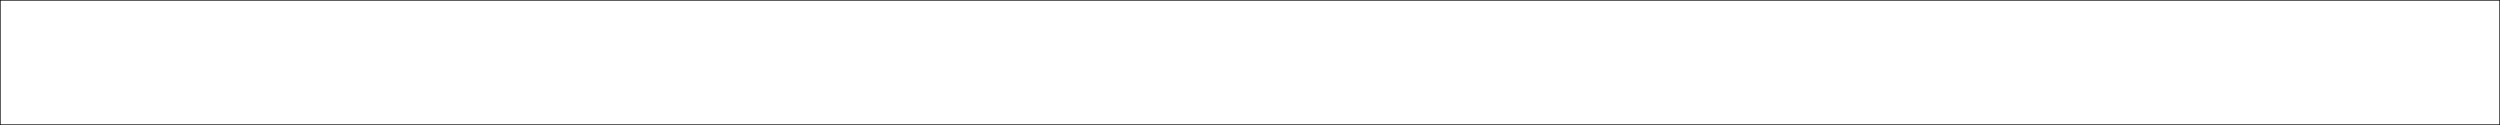
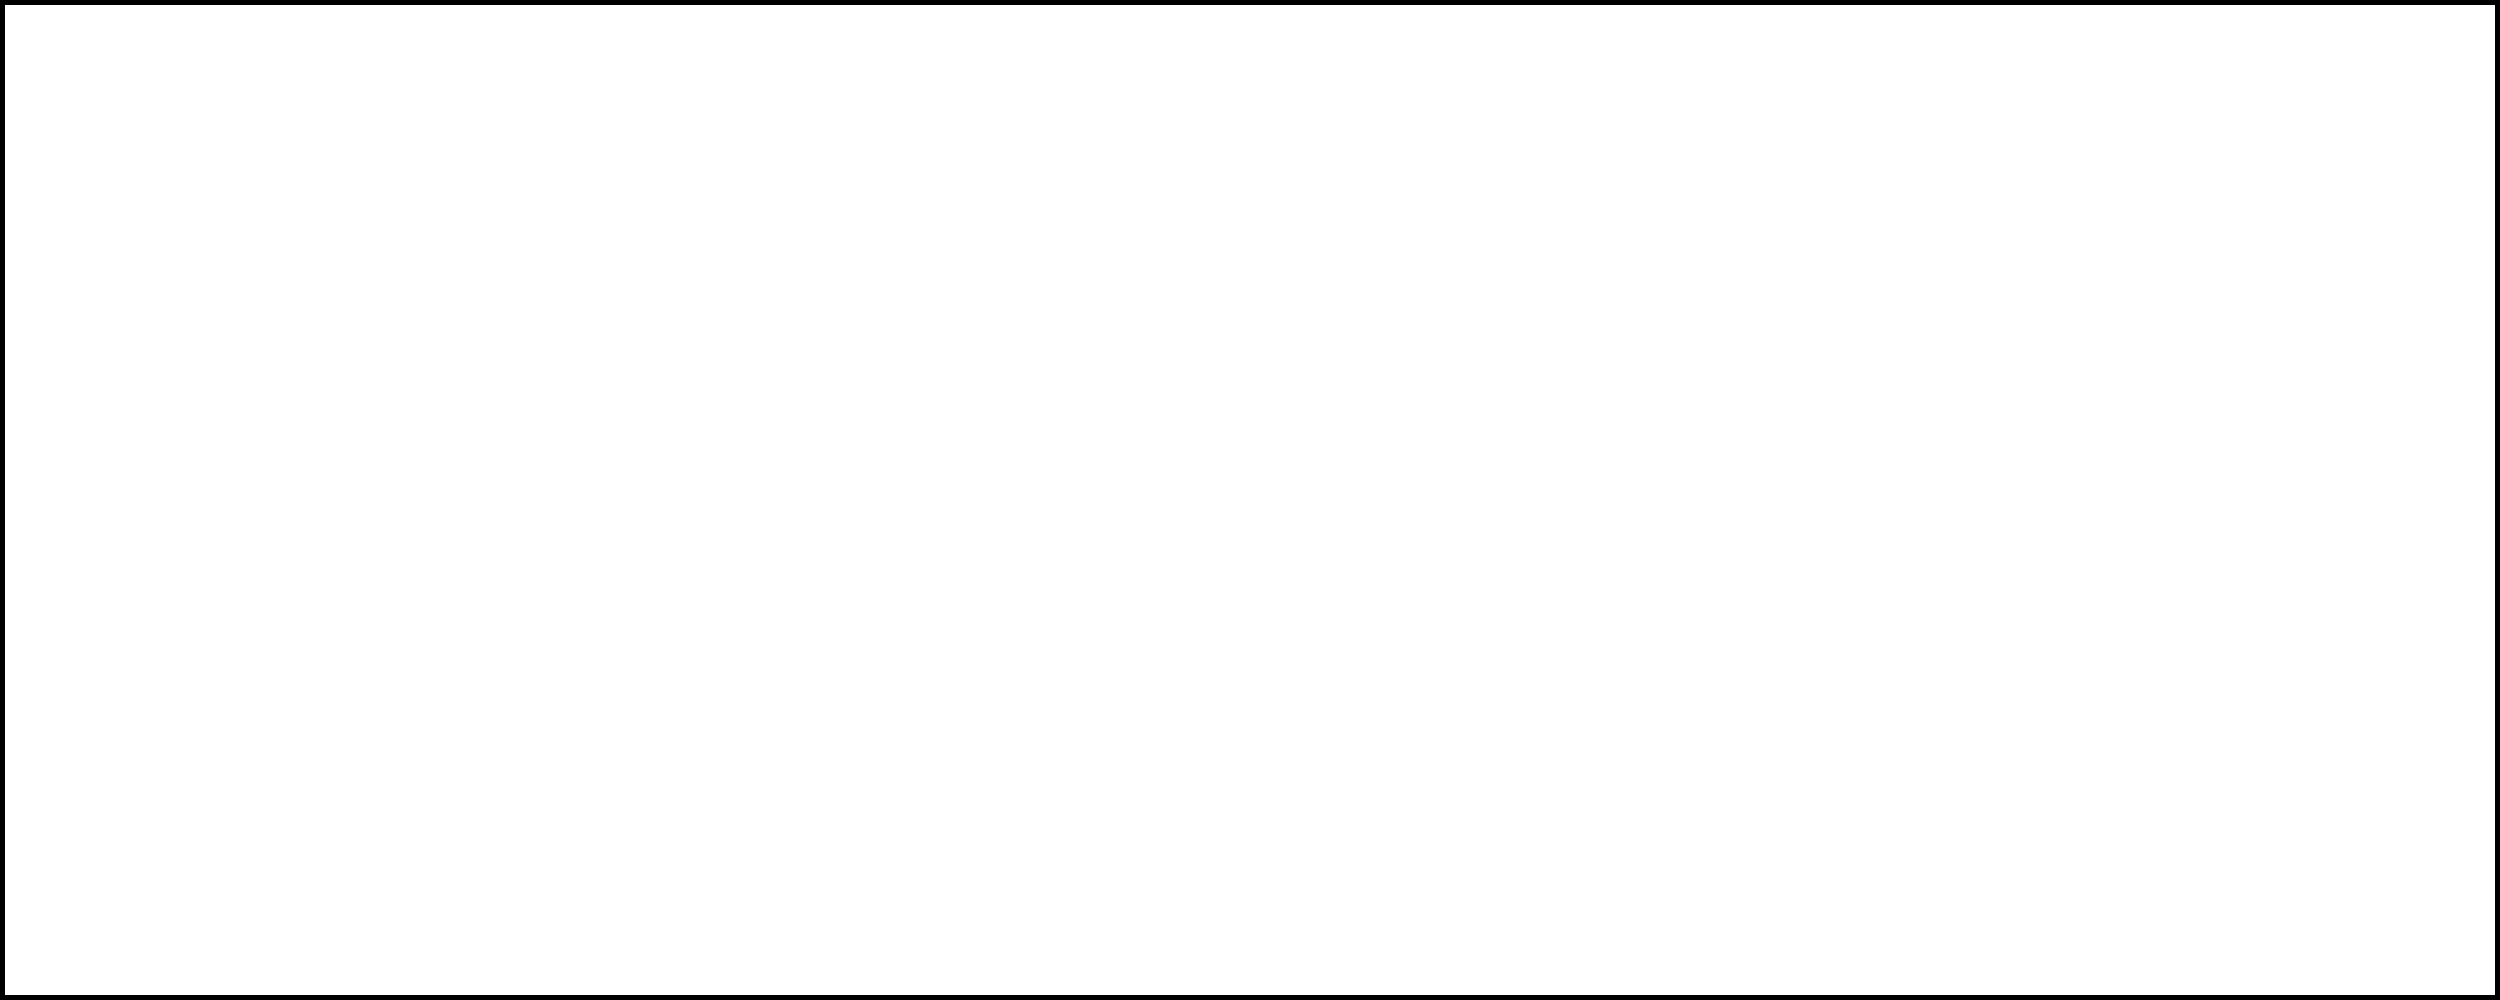
- <svg xmlns="http://www.w3.org/2000/svg" baseProfile="tiny" height="10 mm" width="200 mm" viewBox="0 0 200 10" version="1.1" stroke="black" stroke-width=".1" fill="none">
-   <path d="M79.966 10 L79.856 10 L79.743 10 L79.628 10 L79.51 10 L79.389 10 L79.264 10 L79.137 10 L79.005 10 L78.87 10 L78.731 10 L78.588 10 L78.441 10 L78.289 10 L78.133 10 L77.971 10 L77.804 10 L77.631 10 L77.452 10 L77.267 10 L77.075 10 L76.876 10 L76.669 10 L76.455 10 L76.231 10 L75.998 10 L75.755 10 L75.502 10 L75.237 10 L74.96 10 L74.669 10 L74.364 10 L74.044 10 L73.707 10 L73.352 10 L72.977 10 L72.58 10 L72.16 10 L71.713 10 L71.239 10 L70.732 10 L70.191 10 L69.611 10 L68.988 10 L68.317 10 L67.591 10 L66.804 10 L65.946 10 L65.009 10 L63.98 10 L62.844 10 L61.584 10 L60.179 10 L58.599 10 L56.812 10 L54.771 10 L52.42 10 L49.679 10 L46.444 10 L42.564 10 L37.827 10 L31.91 10 L24.308 10 L14.177 10 L0 10 L0 0 L0.856 0 L1.706 0 L2.548 0 L3.383 0 L4.211 0 L85 0 L90 0 L95 0 L160.588 0 L199.925 0 L199.94 0 L199.955 0 L199.97 0 L199.985 0 L200 0 L200 10 L199.98 10 L199.96 10 L199.94 10 L199.92 10 L199.9 10 L199.88 10 L199.86 10 L199.84 10 L199.82 10 L199.8 10 L199.78 10 L199.76 10 L199.74 10 L199.72 10 L199.7 10 L199.679 10 L199.659 10 L199.639 10 L199.619 10 L199.599 10 L199.579 10 L199.559 10 L199.538 10 L199.518 10 L199.498 10 L199.478 10 L199.458 10 L199.437 10 L199.417 10 L199.397 10 L199.376 10 L199.356 10 L199.335 10 L199.315 10 L199.294 10 L199.274 10 L199.253 10 L199.233 10 L199.212 10 L199.191 10 L199.171 10 L199.15 10 L199.129 10 L199.108 10 L199.088 10 L199.067 10 L199.046 10 L199.025 10 L199.004 10 L198.983 10 L198.962 10 L198.94 10 L198.919 10 L198.898 10 L198.876 10 L198.855 10 L198.834 10 L198.812 10 L198.79 10 L198.769 10 L198.747 10 L198.725 10 L198.704 10 L198.682 10 L198.66 10 L198.638 10 L198.616 10 L198.593 10 L198.571 10 L198.549 10 L198.526 10 L198.504 10 L198.481 10 L198.459 10 L198.436 10 L198.413 10 L198.39 10 L198.367 10 L198.344 10 L198.321 10 L198.298 10 L198.274 10 L198.251 10 L198.227 10 L198.204 10 L198.18 10 L198.156 10 L198.132 10 L198.108 10 L198.084 10 L198.06 10 L198.035 10 L198.011 10 L197.986 10 L197.961 10 L197.936 10 L197.911 10 L197.886 10 L197.861 10 L197.836 10 L197.81 10 L197.785 10 L197.759 10 L197.733 10 L197.707 10 L197.681 10 L197.654 10 L197.628 10 L197.601 10 L197.574 10 L197.547 10 L197.52 10 L197.493 10 L197.465 10 L197.438 10 L197.41 10 L197.382 10 L197.354 10 L197.325 10 L197.297 10 L197.268 10 L197.239 10 L197.21 10 L197.181 10 L197.151 10 L197.122 10 L197.092 10 L197.062 10 L197.031 10 L197.001 10 L196.97 10 L196.939 10 L196.908 10 L196.876 10 L196.845 10 L196.813 10 L196.78 10 L196.748 10 L196.715 10 L196.682 10 L196.649 10 L196.615 10 L196.582 10 L196.548 10 L196.513 10 L196.478 10 L196.444 10 L196.408 10 L196.373 10 L196.337 10 L196.3 10 L196.264 10 L196.227 10 L196.19 10 L196.152 10 L196.114 10 L196.076 10 L196.037 10 L195.998 10 L195.959 10 L195.919 10 L195.879 10 L95 10 L90 10 L85 10 L84.955 10 L84.907 10 L84.859 10 L84.811 10 L84.763 10 L84.715 10 L84.667 10 L84.619 10 L84.57 10 L84.521 10 L84.473 10 L84.424 10 L84.374 10 L84.325 10 L84.276 10 L84.226 10 L84.176 10 L84.125 10 L84.075 10 L84.024 10 L83.973 10 L83.922 10 L83.87 10 L83.818 10 L83.766 10 L83.714 10 L83.661 10 L83.607 10 L83.554 10 L83.5 10 L83.445 10 L83.39 10 L83.335 10 L83.279 10 L83.223 10 L83.166 10 L83.109 10 L83.051 10 L82.993 10 L82.934 10 L82.874 10 L82.814 10 L82.753 10 L82.692 10 L82.63 10 L82.567 10 L82.503 10 L82.439 10 L82.374 10 L82.308 10 L82.241 10 L82.173 10 L82.105 10 L82.035 10 L81.965 10 L81.893 10 L81.821 10 L81.747 10 L81.672 10 L81.597 10 L81.519 10 L81.441 10 L81.361 10 L81.28 10 L81.198 10 L81.114 10 L81.028 10 L80.941 10 L80.852 10 L80.762 10 L80.669 10 L80.575 10 L80.479 10 L80.381 10 L80.28 10 L80.178 10 L80.073 10 z" />
+ <svg xmlns="http://www.w3.org/2000/svg" baseProfile="tiny" height="10 mm" width="25 mm" viewBox="0 0 25 10" version="1.1" stroke="black" stroke-width=".1" fill="none">
+   <path d="M0 0 L5 0 L10 0 L20.549 0 L24.467 0 L24.487 0 L24.591 0 L24.693 0 L24.795 0 L24.897 0 L25 0 L25 10 L24.846 10 L24.693 10 L24.541 10 L24.39 10 L24.237 10 L24.083 10 L23.926 10 L23.766 10 L23.602 10 L23.433 10 L23.257 10 L23.073 10 L22.88 10 L22.675 10 L22.458 10 L22.224 10 L21.971 10 L21.696 10 L21.392 10 L21.054 10 L20.802 10 L10 10 L5 10 L0 10 L0 5 z" />
</svg>
